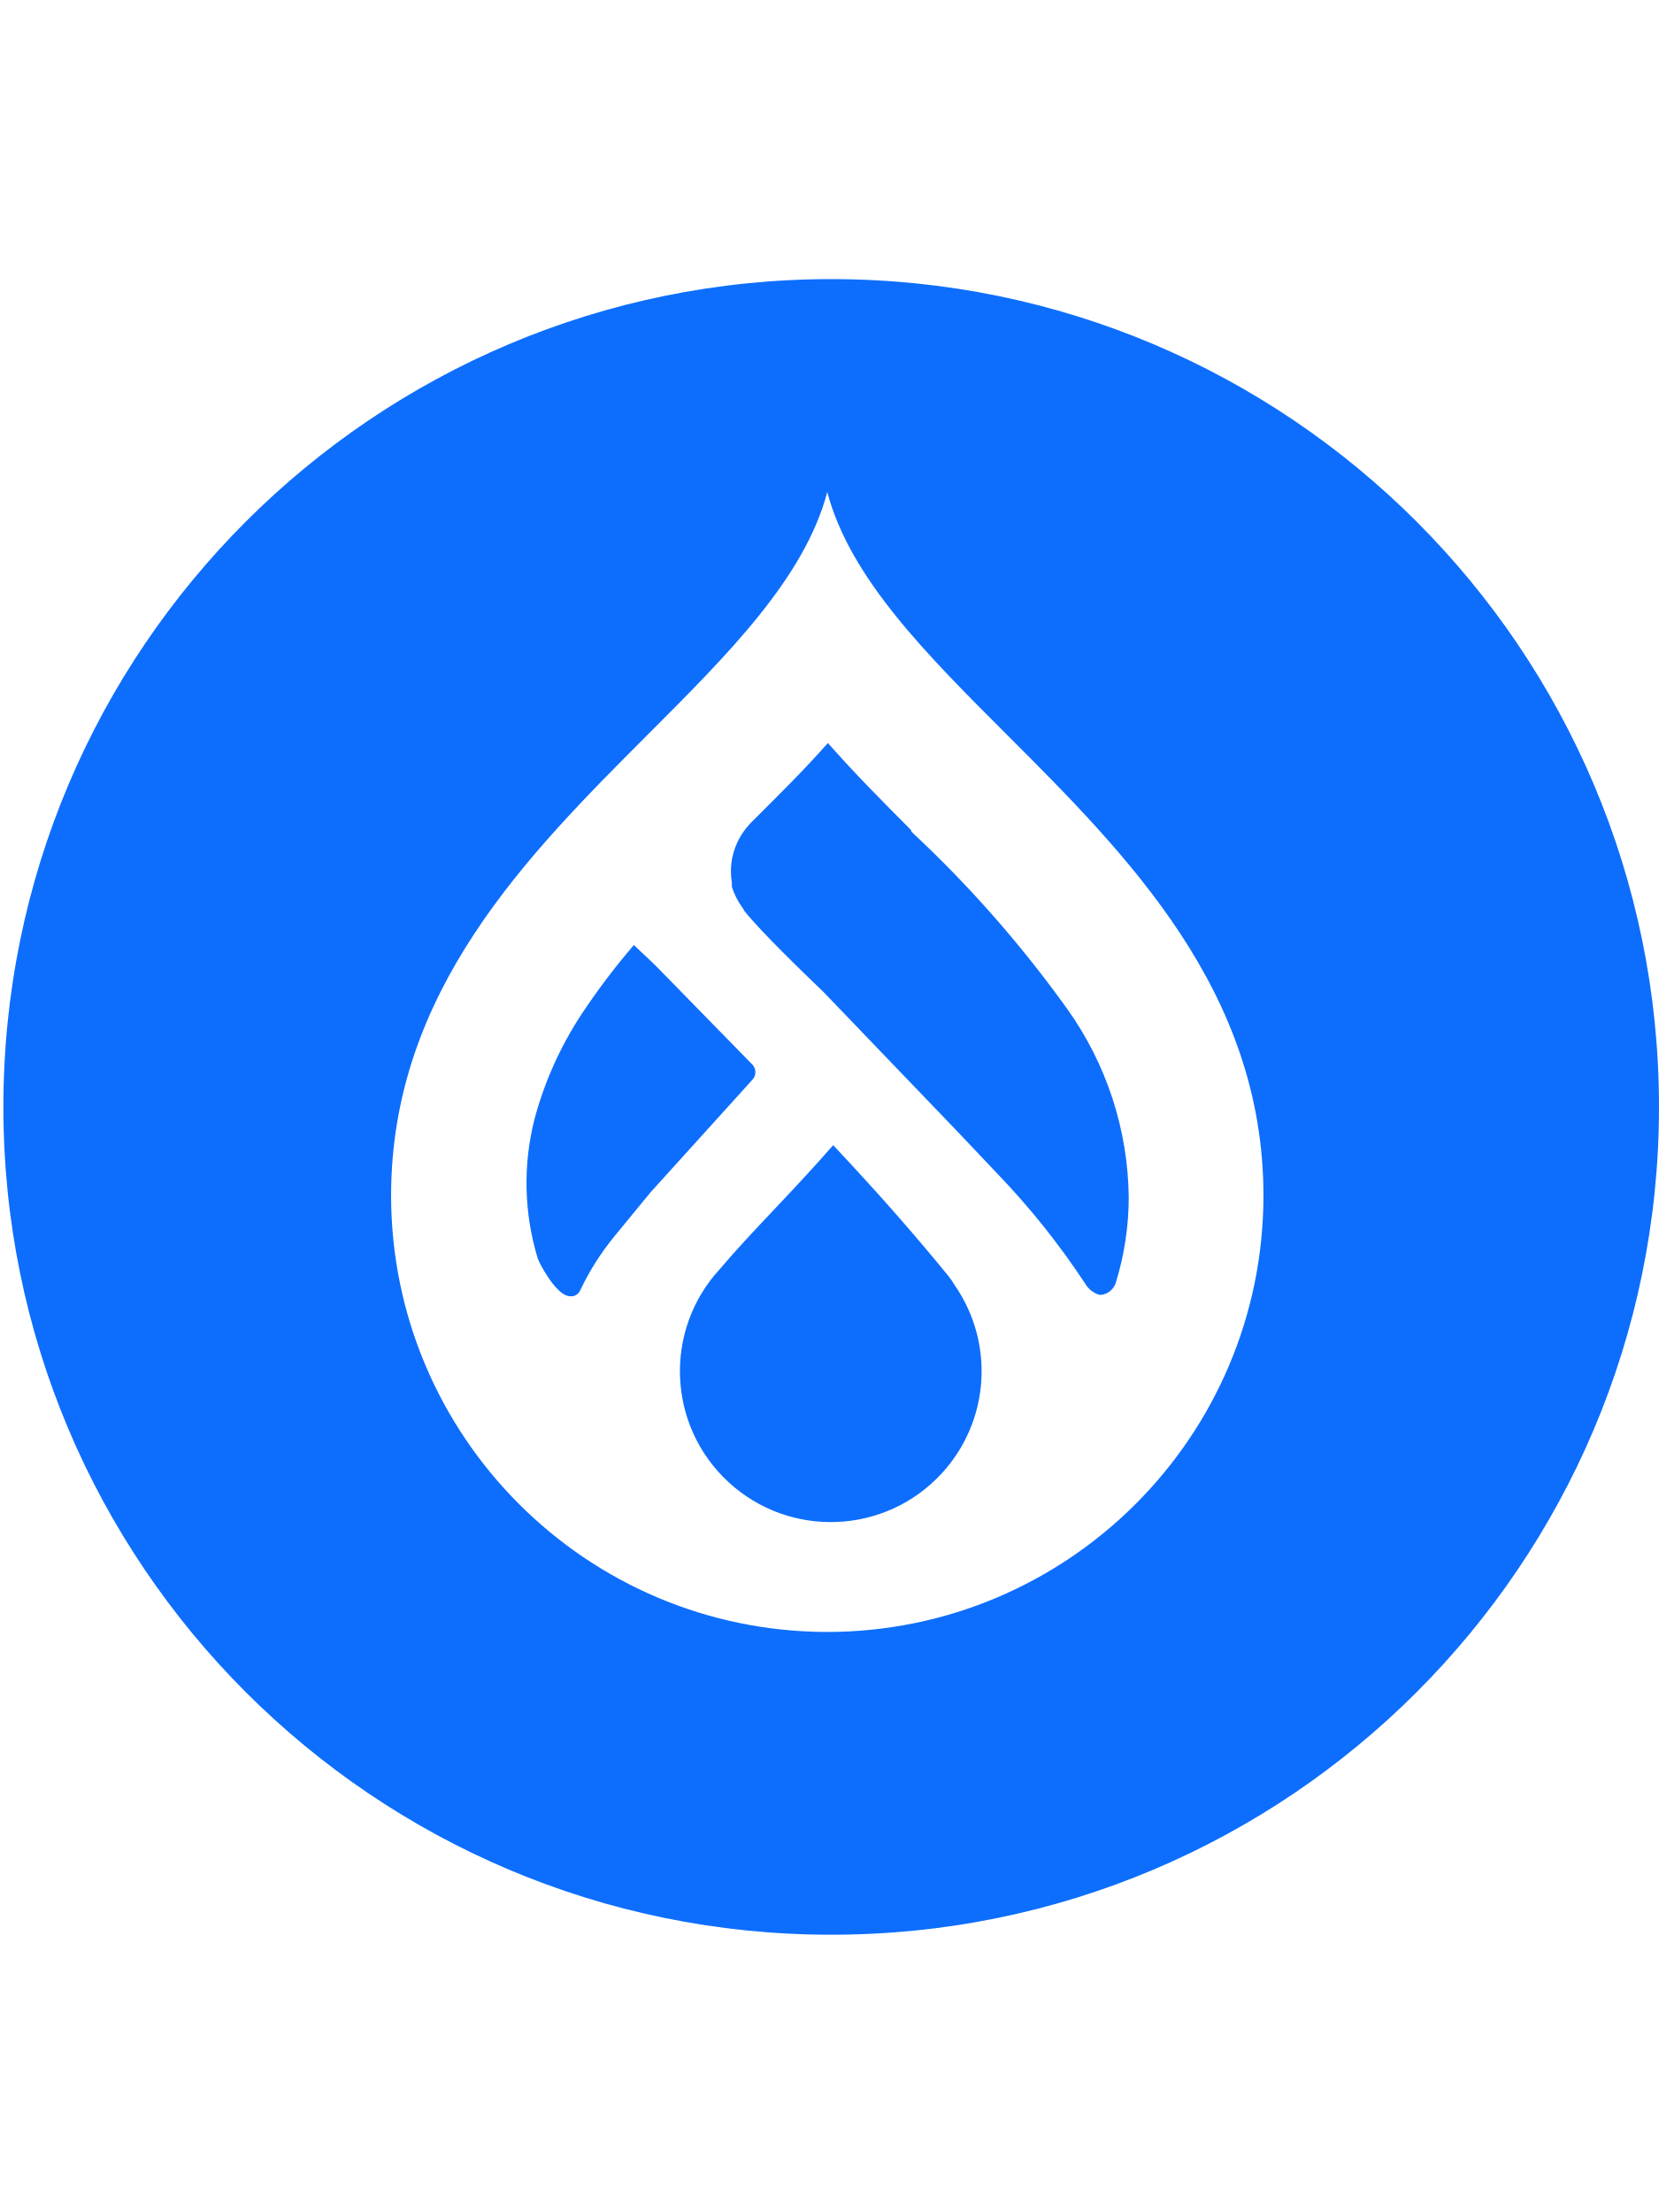
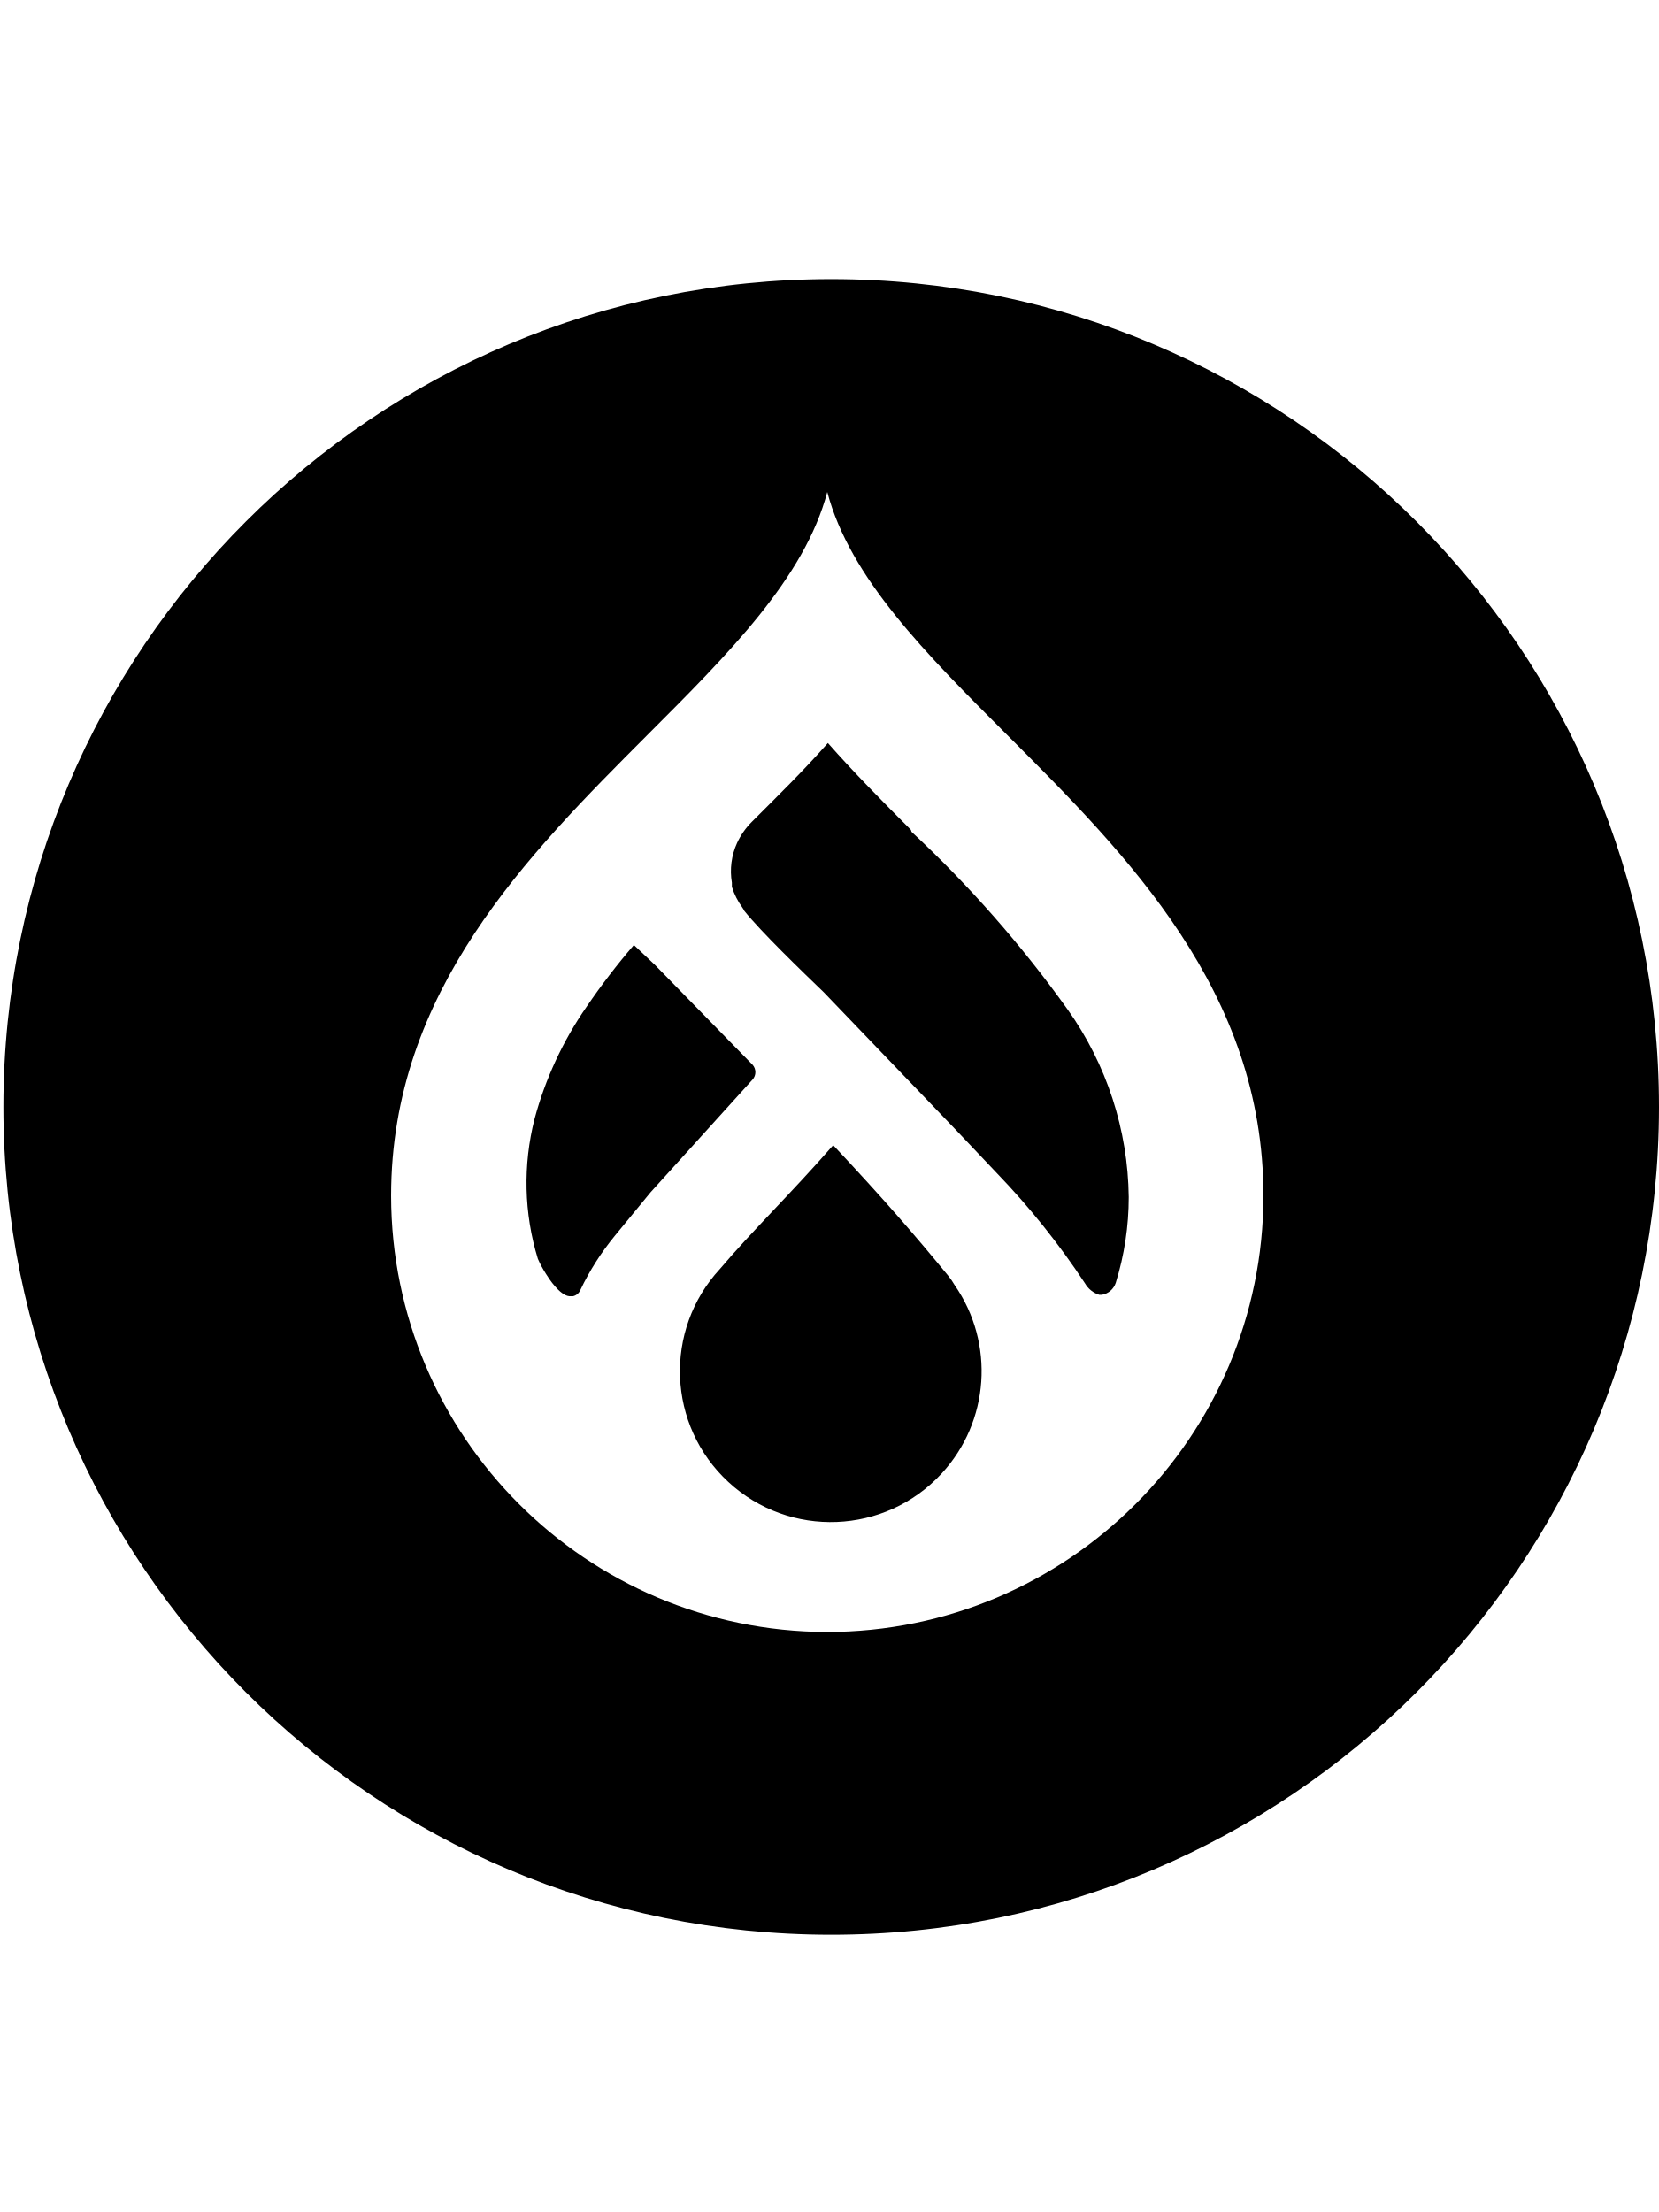
<svg xmlns="http://www.w3.org/2000/svg" version="1.1" id="Layer_2" x="0px" y="0px" viewBox="0 0 2160 2880" style="enable-background:new 0 0 2160 2880;" xml:space="preserve">
  <style type="text/css">
	.st0{fill:#0d6efd;}
</style>
  <g id="Livello_2_1_">
    <g id="Livello_1-2_1_">
-       <path class="st0" d="M1186,1080.5c-36-36-74.2-74.6-108.1-113.1c-31.7,36-65.2,68.8-98.7,102.3c-8.1,8-14.7,17.4-19.5,27.7    c-7.4,16.2-9.8,34.3-6.8,51.9c0,1.8,0,3.6,0,5.4c3.1,9.7,7.7,18.8,13.7,27c1,1.4,1.8,2.8,2.5,4.3c22,27.4,74.2,77.8,103.4,105.9    l173,180.2l51.9,54.8c42.8,44.4,81.4,92.6,115.3,144.1l0,0c4.1,7.1,10.6,12.3,18.4,14.8h3.6c8.4-1.4,15.3-7.4,18-15.5l0,0    c11.2-36.2,16.9-73.8,16.9-111.7c-1-87.7-28.8-172.9-79.6-244.3c-59.9-83.7-127.9-161.2-203.2-231.3L1186,1080.5z" fill="#000000" />
-       <path class="st0" d="M1234.3,1660.7c-42.9-52.3-84.3-100.2-149.5-169.7c-55.1,63.1-105.6,111.7-147.4,161.1    c-73.6,79.7-68.7,203.9,11,277.5c79.7,73.6,203.9,68.7,277.5-11c62.5-67.6,69.6-169.6,17.1-245.3    C1240.4,1668.8,1237.5,1664.6,1234.3,1660.7z" fill="#000000" />
-       <path class="st0" d="M979.9,1405.5c4.8-5.5,4.8-13.6,0-19.1l-127.2-130.1l-27.4-25.9c-22,25.6-42.6,52.4-61.6,80.4    c-30.8,44.4-53.7,93.8-67.7,145.9l0,0c-15.3,60-13.9,123.1,4.3,182.3l2.5,5.4c3.2,6.4,6.8,12.5,10.8,18.4l0,0    c0,0,14.8,23.8,27.7,24.9h4.7c4.4-1,8-4.1,9.7-8.3c12-25.2,27-48.7,44.7-70.3l46.5-56.6l0,0L979.9,1405.5z" fill="#000000" />
-       <path class="st0" d="M1082.6,363.4C487.3,363.2,4.6,845.6,4.4,1440.8s482.2,1078,1077.4,1078.2    c595.3,0.2,1078-482.2,1078.2-1077.4c0-0.1,0-0.2,0-0.4C2160,846.1,1677.7,363.6,1082.6,363.4z M1076.4,2124.8    c-313.2-0.8-566.8-254.7-567.2-567.9c0-266.3,177.7-443.6,334-600.3c104.5-104.5,204.3-204,233.9-316    c29.5,112.1,129.4,211.5,233.9,316c156.8,156.8,334,334,334,600.3C1644.7,1870.6,1390.2,2124.8,1076.4,2124.8z" fill="#000000" />
+       <path className="st0" d="M1186,1080.5c-36-36-74.2-74.6-108.1-113.1c-31.7,36-65.2,68.8-98.7,102.3c-8.1,8-14.7,17.4-19.5,27.7    c-7.4,16.2-9.8,34.3-6.8,51.9c0,1.8,0,3.6,0,5.4c3.1,9.7,7.7,18.8,13.7,27c1,1.4,1.8,2.8,2.5,4.3c22,27.4,74.2,77.8,103.4,105.9    l173,180.2l51.9,54.8c42.8,44.4,81.4,92.6,115.3,144.1l0,0c4.1,7.1,10.6,12.3,18.4,14.8h3.6c8.4-1.4,15.3-7.4,18-15.5l0,0    c11.2-36.2,16.9-73.8,16.9-111.7c-1-87.7-28.8-172.9-79.6-244.3c-59.9-83.7-127.9-161.2-203.2-231.3L1186,1080.5z" fill="#000000" />
+       <path className="st0" d="M1234.3,1660.7c-42.9-52.3-84.3-100.2-149.5-169.7c-55.1,63.1-105.6,111.7-147.4,161.1    c-73.6,79.7-68.7,203.9,11,277.5c79.7,73.6,203.9,68.7,277.5-11c62.5-67.6,69.6-169.6,17.1-245.3    C1240.4,1668.8,1237.5,1664.6,1234.3,1660.7z" fill="#000000" />
+       <path className="st0" d="M979.9,1405.5c4.8-5.5,4.8-13.6,0-19.1l-127.2-130.1l-27.4-25.9c-22,25.6-42.6,52.4-61.6,80.4    c-30.8,44.4-53.7,93.8-67.7,145.9l0,0c-15.3,60-13.9,123.1,4.3,182.3l2.5,5.4c3.2,6.4,6.8,12.5,10.8,18.4l0,0    c0,0,14.8,23.8,27.7,24.9h4.7c4.4-1,8-4.1,9.7-8.3c12-25.2,27-48.7,44.7-70.3l46.5-56.6l0,0L979.9,1405.5z" fill="#000000" />
+       <path className="st0" d="M1082.6,363.4C487.3,363.2,4.6,845.6,4.4,1440.8s482.2,1078,1077.4,1078.2    c595.3,0.2,1078-482.2,1078.2-1077.4c0-0.1,0-0.2,0-0.4C2160,846.1,1677.7,363.6,1082.6,363.4z M1076.4,2124.8    c-313.2-0.8-566.8-254.7-567.2-567.9c0-266.3,177.7-443.6,334-600.3c104.5-104.5,204.3-204,233.9-316    c29.5,112.1,129.4,211.5,233.9,316c156.8,156.8,334,334,334,600.3C1644.7,1870.6,1390.2,2124.8,1076.4,2124.8z" fill="#000000" />
    </g>
  </g>
</svg>
